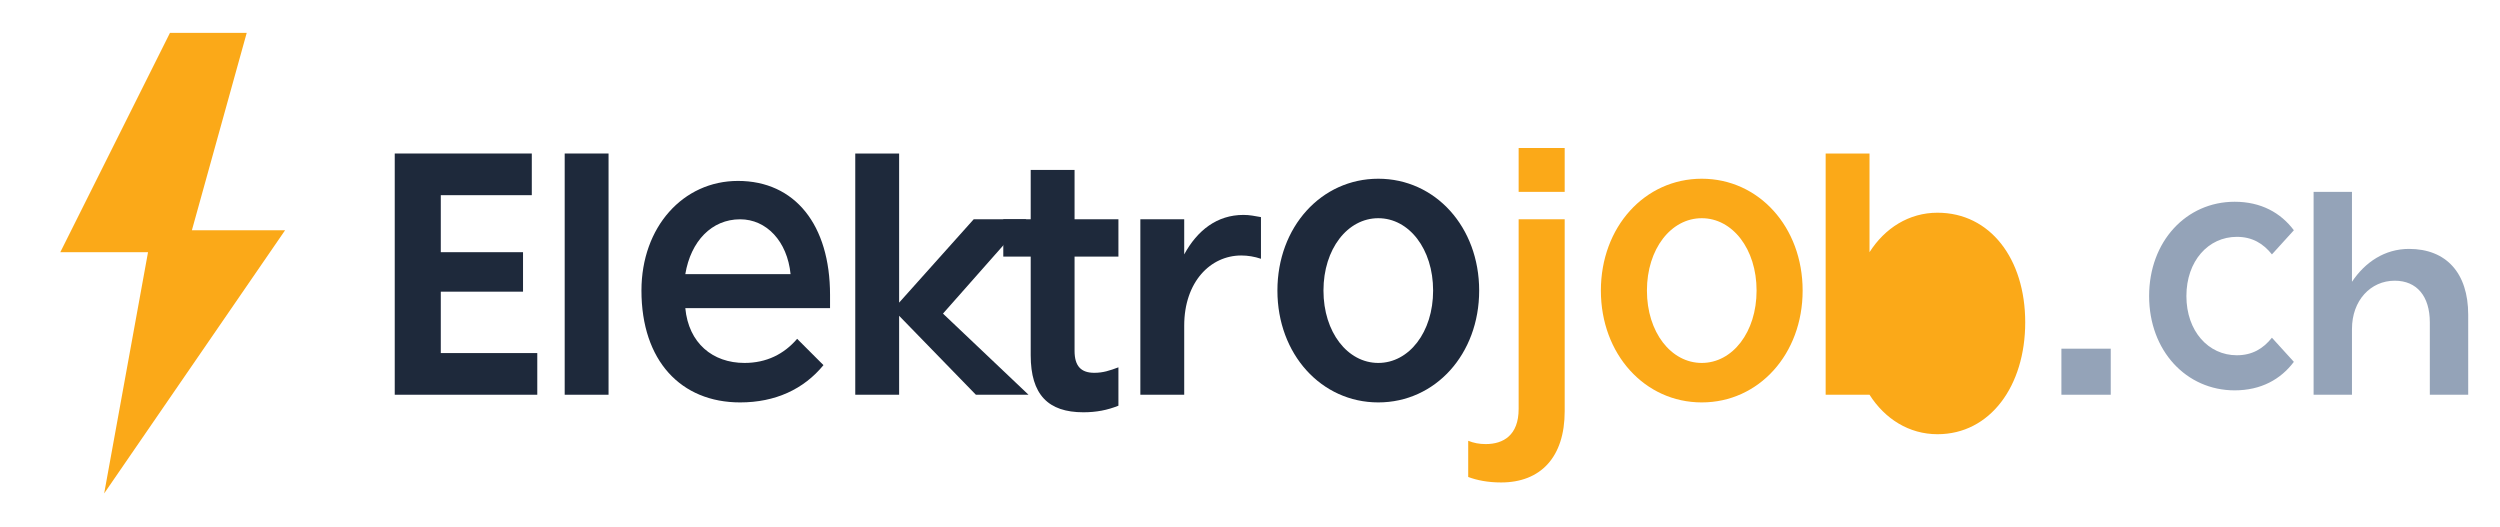
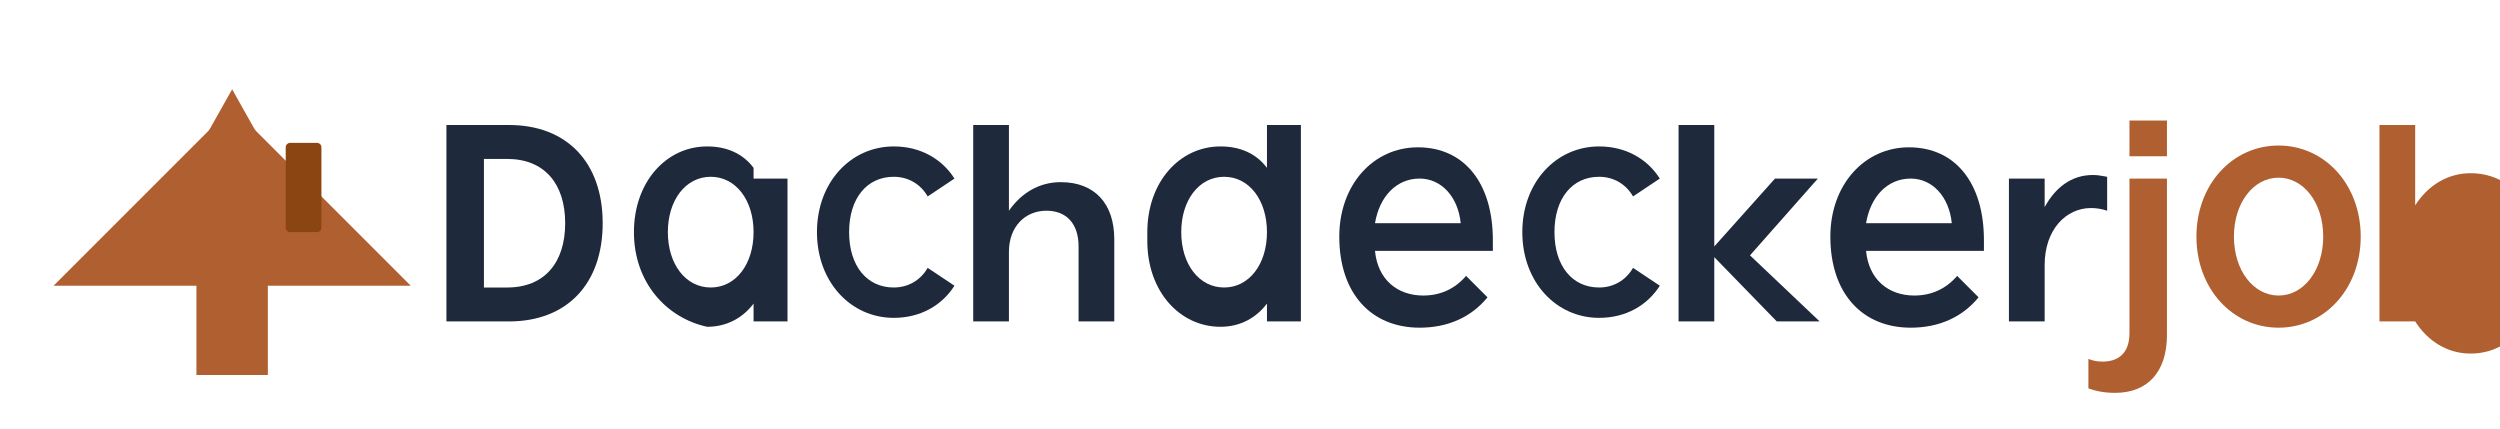
- <svg xmlns="http://www.w3.org/2000/svg" viewBox="0 0 228 48" fill="none">
-   <path d="M15.5 3L5.5 23h8L9.5 45 26 21h-8.5l5-18z" fill="#fba918" />
-   <g transform="translate(36,36)">
-     <path d="M0-22h12.5v3.8H4.2v5.2h7.5v3.6H4.2v5.6H13V0H0z" fill="#1e293b" />
-     <path d="M15.5-22h4v22h-4z" fill="#1e293b" />
-     <path d="M22.5-9.5c0-5.8 3.8-10 8.8-10 5.2 0 8.4 4 8.4 10.4v1.2H26.5c.3 3.2 2.5 5 5.4 5 2 0 3.6-.8 4.8-2.2l2.4 2.4c-1.8 2.2-4.4 3.4-7.6 3.4-5.4 0-9-3.8-9-10.2zm4-1.5h9.6c-.3-3-2.2-5-4.6-5-2.6 0-4.5 2-5 5z" fill="#1e293b" />
-     <path d="M42-22h4v13.6L52.8-16h4.8l-7.6 8.6L57.8 0h-4.8l-7-7.2V0h-4z" fill="#1e293b" />
-     <path d="M58-20.5h4v4.5h4v3.4h-4V-4c0 1.4.6 2 1.8 2 .8 0 1.4-.2 2.2-.5V1c-1 .4-2 .6-3.2.6-3.2 0-4.8-1.6-4.8-5.2v-9h-2.5V-16H58z" fill="#1e293b" />
-     <path d="M68-16h4v3.2c1.2-2.2 3-3.6 5.4-3.6.6 0 1 .1 1.6.2v3.8c-.6-.2-1.2-.3-1.8-.3-2.8 0-5.2 2.4-5.2 6.4V0h-4z" fill="#1e293b" />
-     <path d="M80.5-9.5c0-5.8 4-10.2 9.2-10.2 5.2 0 9.2 4.4 9.2 10.2 0 5.8-4 10.2-9.2 10.2-5.2 0-9.2-4.4-9.2-10.2zm14.2 0c0-3.8-2.2-6.6-5-6.6-2.8 0-5 2.8-5 6.6s2.2 6.6 5 6.6c2.8 0 5-2.8 5-6.6z" fill="#1e293b" />
-     <path d="M102.5-16h4.2v17.5c0 4.2-2.2 6.5-5.8 6.5-1.2 0-2.2-.2-3-.5V4.2c.5.2 1 .3 1.6.3 1.6 0 3-.8 3-3.2zm0-6.5h4.2v4h-4.2z" fill="#fba918" />
-     <path d="M110-9.5c0-5.8 4-10.2 9.2-10.2 5.2 0 9.2 4.4 9.2 10.2 0 5.8-4 10.2-9.2 10.2-5.2 0-9.2-4.4-9.2-10.2zm14.2 0c0-3.8-2.2-6.6-5-6.6-2.8 0-5 2.8-5 6.6s2.2 6.6 5 6.6c2.8 0 5-2.8 5-6.6z" fill="#fba918" />
-     <path d="M130.5-22h4v9c1.4-2.2 3.6-3.6 6.2-3.6 4.8 0 8 4.2 8 10 0 5.8-3.2 10.2-8 10.2-2.6 0-4.8-1.4-6.2-3.6V0h-4zm9 18.6c-3 0-5-2.8-5-6.4 0-3.6 2-6.4 5-6.4 3 0 5 2.8 5 6.4 0 3.6-2 6.4-5 6.4z" fill="#fba918" />
-     <path d="M152-4.2h4.5V0H152z" fill="#94a3b8" />
-     <path d="M160-9c0-5 3.4-8.6 7.8-8.6 2.4 0 4.2 1 5.4 2.6l-2 2.2c-.8-1-1.8-1.6-3.2-1.6-2.6 0-4.6 2.2-4.6 5.4 0 3.2 2 5.4 4.6 5.4 1.4 0 2.4-.6 3.2-1.6l2 2.2c-1.2 1.6-3 2.6-5.4 2.6-4.4 0-7.8-3.6-7.8-8.6z" fill="#94a3b8" />
-     <path d="M175-18.5h3.5v8.2c1.2-1.8 3-3 5.2-3 3.4 0 5.4 2.2 5.4 6V0h-3.5v-6.6c0-2.4-1.2-3.8-3.2-3.8-2.2 0-3.9 1.8-3.9 4.4V0H175z" fill="#94a3b8" />
+ <svg xmlns="http://www.w3.org/2000/svg" viewBox="0 0 280 48" fill="none">
+   <g transform="translate(2,4)">
+     <path d="M20 38V22l-5 0L24 6l9 16h-5v16z" fill="#B06030" />
+     <path d="M4 28L24 8l20 20H4z" fill="#B06030" />
+     <rect x="30" y="12" width="4" height="10" rx="0.5" fill="#8B4513" />
+   </g>
+   <g transform="translate(50,36)" fill="#1e293b">
+     <path d="M0-22h7c6.5 0 10.5 4.2 10.5 11S13.5 0 7 0H0zm4.2 3.8v14.4h2.6c4.2 0 6.5-2.8 6.5-7.2s-2.3-7.2-6.5-7.2z" />
+     <path d="M21-10c0-5.6 3.6-9.6 8.2-9.6 2.2 0 4 .8 5.2 2.4V-16h3.8V0h-3.8v-2c-1.2 1.6-3 2.6-5.2 2.6C24.6-.4 21-4.4 21-10zm3.8 0c0 3.6 2 6.2 4.8 6.2 2.8 0 4.8-2.6 4.8-6.2s-2-6.2-4.8-6.2c-2.8 0-4.8 2.6-4.8 6.2z" />
+     <path d="M41.5-10c0-5.6 3.8-9.6 8.6-9.6 3 0 5.4 1.4 6.8 3.6l-3 2c-.8-1.4-2.2-2.2-3.8-2.2-3 0-5 2.4-5 6.2 0 3.8 2 6.2 5 6.2 1.6 0 3-.8 3.8-2.2l3 2c-1.4 2.2-3.8 3.6-6.8 3.6-4.8 0-8.6-4-8.6-9.6z" />
+     <path d="M59-22h4v9.6c1.4-2 3.4-3.2 5.8-3.2 3.8 0 6 2.4 6 6.4V0h-4v-8.4c0-2.6-1.4-4-3.6-4-2.4 0-4.2 1.8-4.2 4.6V0h-4z" />
+     <path d="M78.5-10c0-5.6 3.6-9.6 8.2-9.6 2.2 0 4 .8 5.2 2.4V-22h3.8V0h-3.8v-2c-1.2 1.6-3 2.6-5.2 2.6-4.6 0-8.2-4-8.2-9.6zm3.8 0c0 3.6 2 6.2 4.8 6.2 2.8 0 4.8-2.6 4.8-6.2s-2-6.2-4.8-6.2c-2.8 0-4.8 2.6-4.8 6.2z" />
+     <path d="M100-9.5c0-5.8 3.8-10 8.8-10 5.2 0 8.4 4 8.4 10.4v1.2h-13.2c.3 3.2 2.5 5 5.4 5 2 0 3.6-.8 4.8-2.2l2.4 2.4c-1.8 2.2-4.4 3.4-7.6 3.4-5.4 0-9-3.8-9-10.2zm4-1.5h9.6c-.3-3-2.2-5-4.6-5-2.6 0-4.5 2-5 5z" />
+     <path d="M120.5-10c0-5.6 3.8-9.6 8.6-9.6 3 0 5.4 1.4 6.8 3.6l-3 2c-.8-1.4-2.2-2.2-3.8-2.2-3 0-5 2.4-5 6.2 0 3.8 2 6.2 5 6.2 1.6 0 3-.8 3.8-2.2l3 2c-1.4 2.2-3.8 3.6-6.8 3.6-4.8 0-8.6-4-8.6-9.6z" />
+     <path d="M138-22h4v13.6L148.8-16h4.8l-7.6 8.6L153.8 0H149l-7-7.2V0h-4z" />
+     <path d="M155-9.5c0-5.8 3.8-10 8.8-10 5.2 0 8.4 4 8.4 10.4v1.2h-13.2c.3 3.2 2.5 5 5.4 5 2 0 3.6-.8 4.8-2.2l2.4 2.4c-1.8 2.2-4.4 3.4-7.6 3.4-5.4 0-9-3.8-9-10.2zm4-1.5h9.6c-.3-3-2.2-5-4.6-5-2.6 0-4.5 2-5 5z" />
+     <path d="M175-16h4v3.2c1.2-2.2 3-3.6 5.4-3.6.6 0 1 .1 1.6.2v3.8c-.6-.2-1.2-.3-1.8-.3-2.8 0-5.2 2.4-5.2 6.4V0h-4z" />
+   </g>
+   <g transform="translate(50,36)">
+     <path d="M188.5-16h4.2v17.5c0 4.2-2.2 6.5-5.8 6.5-1.2 0-2.2-.2-3-.5V4.2c.5.2 1 .3 1.6.3 1.6 0 3-.8 3-3.2zm0-6.5h4.2v4h-4.2z" fill="#B06030" />
+     <path d="M196-9.5c0-5.8 4-10.2 9.2-10.2 5.2 0 9.2 4.4 9.2 10.2 0 5.8-4 10.2-9.2 10.2-5.2 0-9.2-4.4-9.2-10.2zm14.2 0c0-3.8-2.2-6.6-5-6.6-2.8 0-5 2.8-5 6.6s2.2 6.6 5 6.6c2.8 0 5-2.8 5-6.6z" fill="#B06030" />
+     <path d="M216.5-22h4v9c1.4-2.2 3.6-3.6 6.2-3.6 4.8 0 8 4.2 8 10 0 5.8-3.2 10.2-8 10.2-2.6 0-4.8-1.4-6.2-3.6V0h-4zm9 18.6c-3 0-5-2.8-5-6.4 0-3.6 2-6.4 5-6.4 3 0 5 2.8 5 6.4 0 3.6-2 6.4-5 6.4z" fill="#B06030" />
+   </g>
+   <g transform="translate(50,36)" fill="#94a3b8">
+     <path d="M238-4.2h4.5V0H238z" />
+     <path d="M246-9c0-5 3.4-8.6 7.8-8.6 2.4 0 4.2 1 5.4 2.6l-2 2.2c-.8-1-1.8-1.6-3.2-1.6-2.6 0-4.6 2.2-4.6 5.4 0 3.2 2 5.4 4.6 5.4 1.4 0 2.4-.6 3.2-1.6l2 2.2c-1.2 1.6-3 2.6-5.4 2.6-4.4 0-7.8-3.6-7.8-8.6z" />
+     <path d="M261-18.5h3.5v8.2c1.2-1.8 3-3 5.2-3 3.4 0 5.4 2.2 5.4 6V0h-3.5v-6.6c0-2.4-1.2-3.8-3.2-3.8-2.2 0-3.9 1.8-3.9 4.4V0H261z" />
  </g>
</svg>
